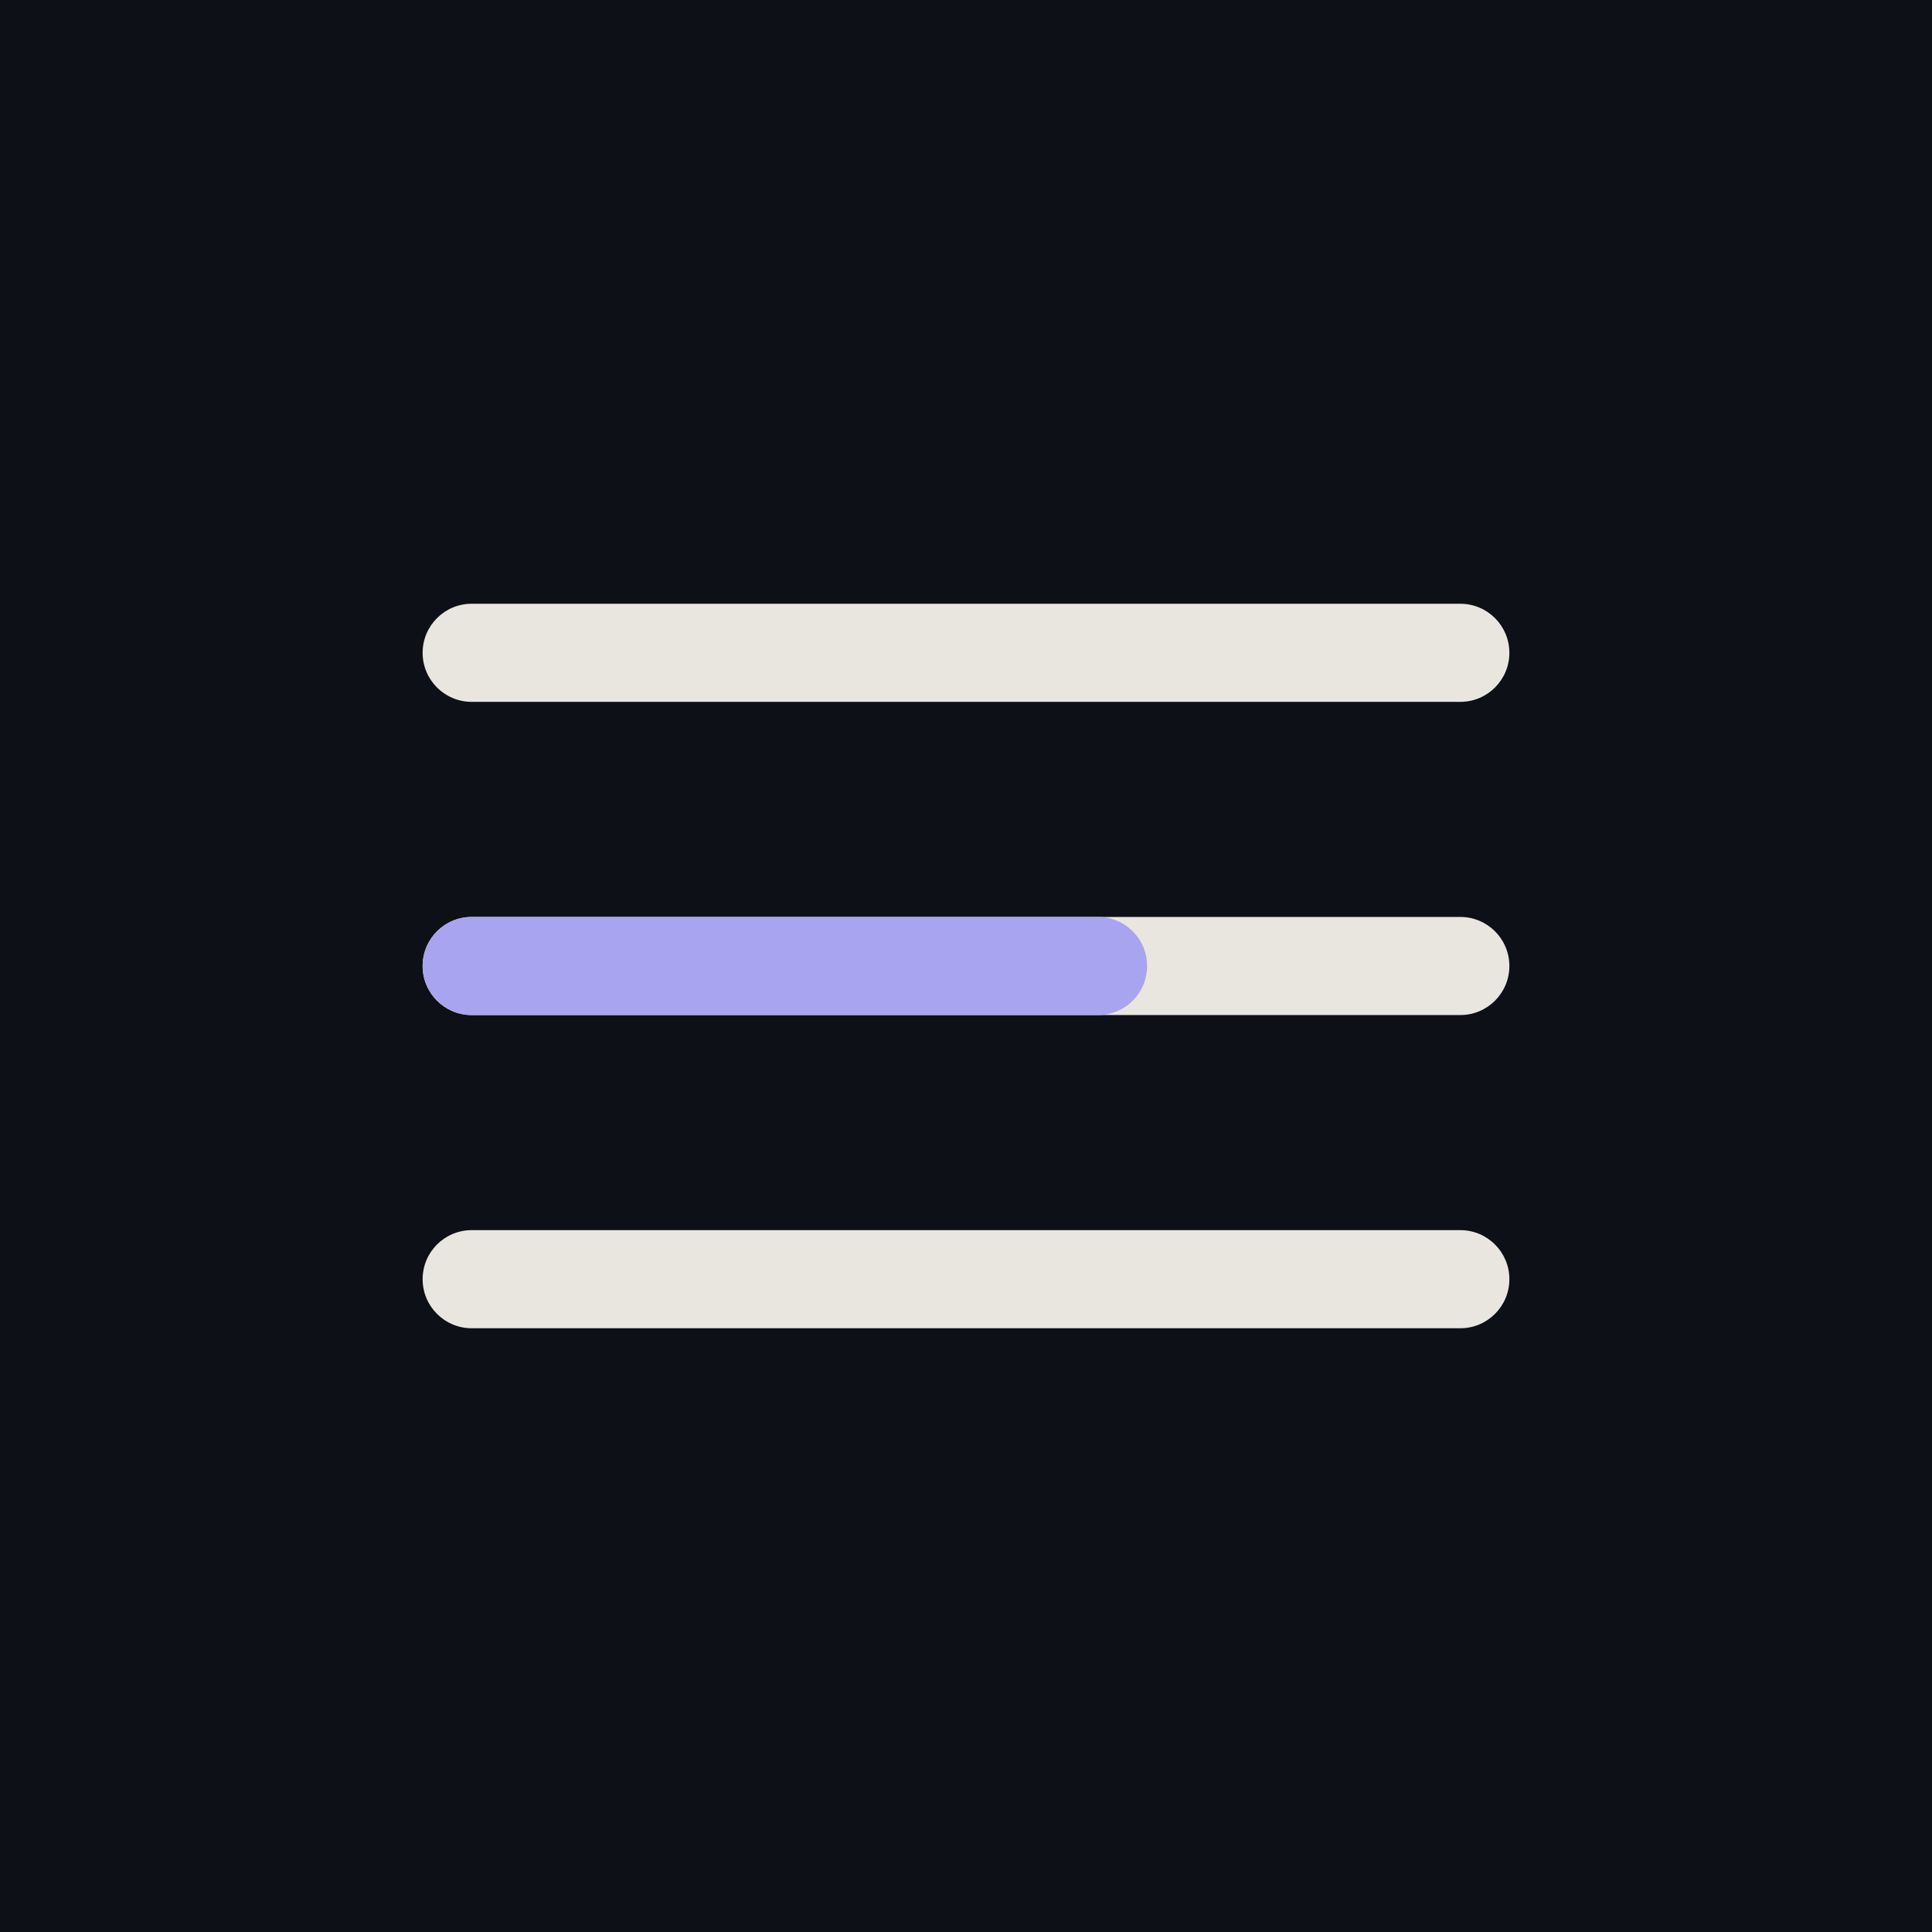
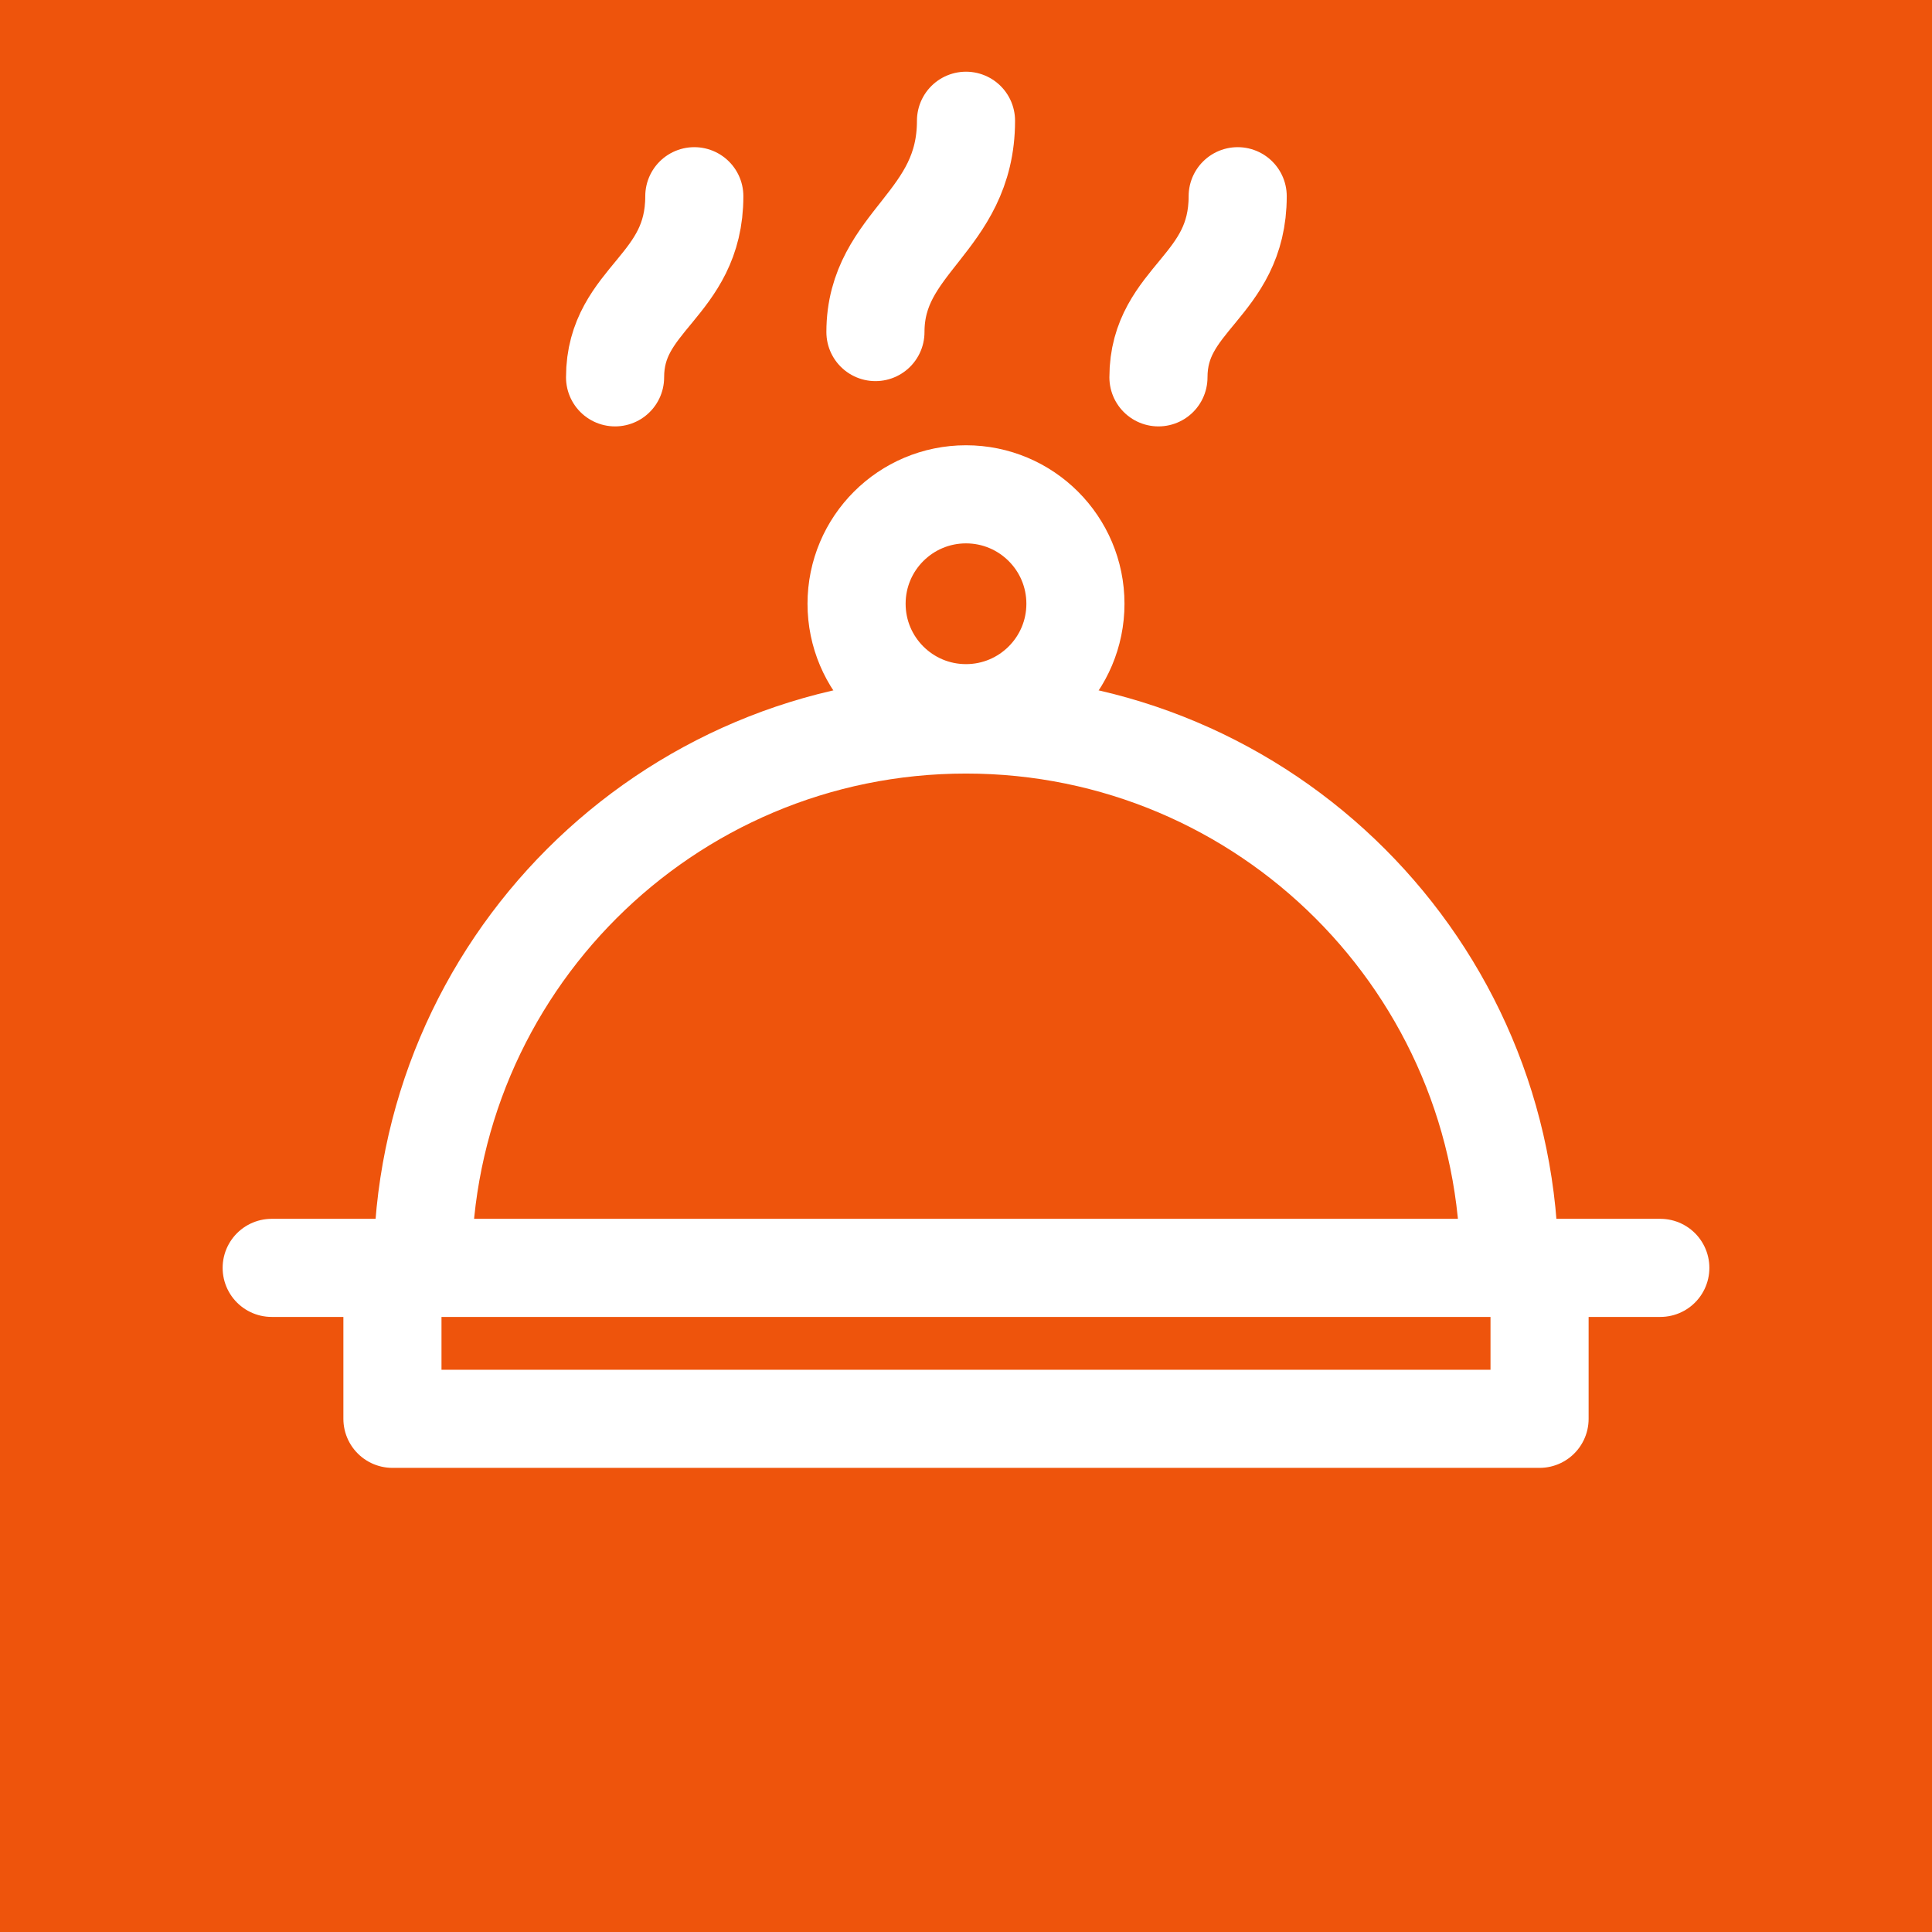
<svg xmlns="http://www.w3.org/2000/svg" viewBox="0 0 512 512" role="img" aria-label="MessForecast">
-   <rect width="512" height="512" fill="#0E1017" />
-   <g fill="#E9E6E0">
-     <rect x="112" y="160" width="288" height="26" rx="13" />
-     <rect x="112" y="243" width="288" height="26" rx="13" />
-     <rect x="112" y="326" width="288" height="26" rx="13" />
+   <rect width="512" height="512" fill="#EE540C" />
+   <g fill="none" stroke="#FFFFFF" stroke-width="26" stroke-linecap="round" stroke-linejoin="round">
+     <circle cx="256" cy="160" r="29" />
+     <path d="M112 336a144 144 0 0 1 288 0" />
+     <path d="M72 336h368M104 336v40h304v-40" />
+     <path d="M184 52c0 24-21 27-21 48M256 32c0 27-24 32-24 56M328 52c0 24-21 27-21 48" />
  </g>
-   <rect x="112" y="243" width="192" height="26" rx="13" fill="#A9A4F0" />
</svg>
